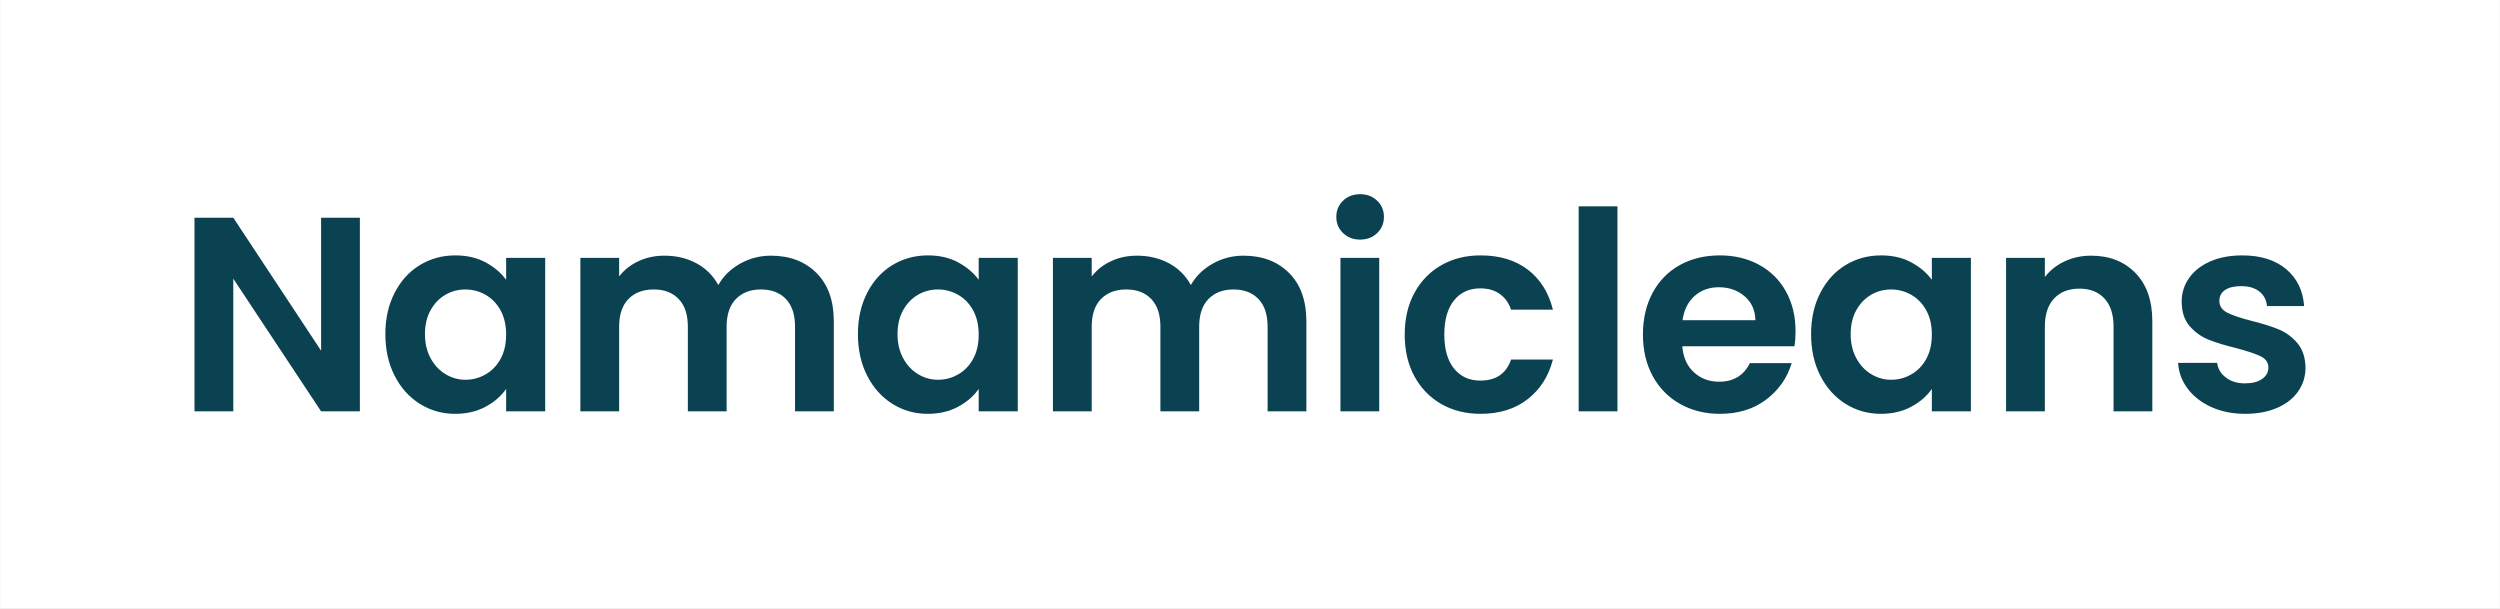
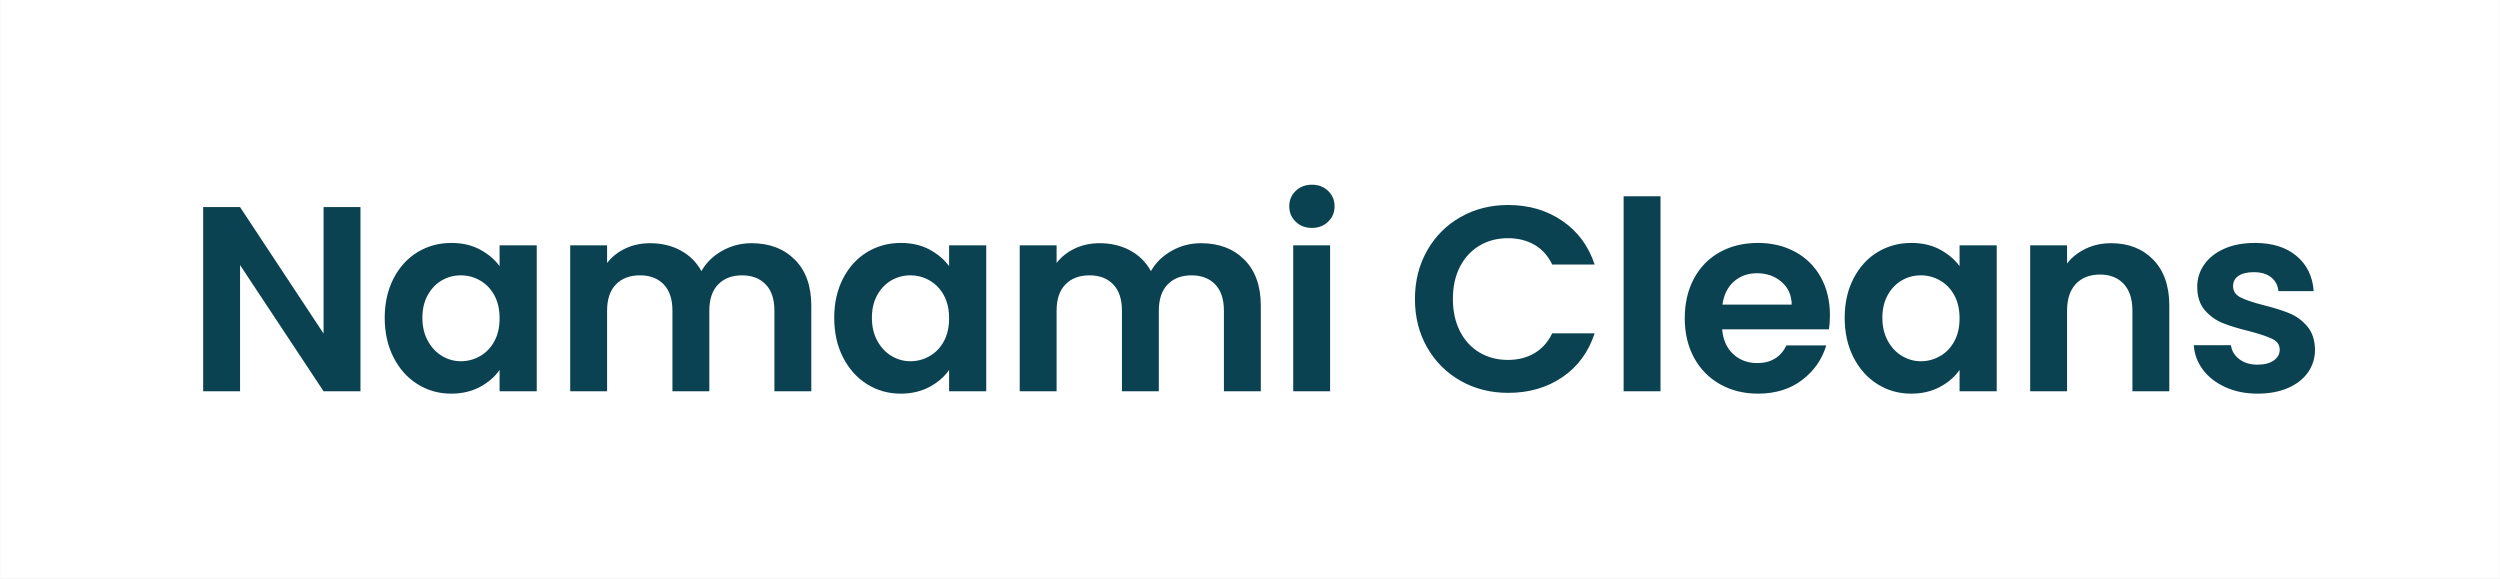
- <svg xmlns="http://www.w3.org/2000/svg" viewBox="0 0 1287.16 313.12" width="1287" height="313">
+ <svg xmlns="http://www.w3.org/2000/svg" viewBox="0 0 1353.21 313.12" width="1353" height="313">
  <rect width="100%" height="100%" fill="#FFFFFF" />
-   <g transform="translate(90.16 211.84)">
+   <g transform="translate(100.00 211.84)">
    <path fill="#0B4251" d="M95.007-99.715L95.007 0L75.036 0L29.815-68.331L29.815 0L9.843 0L9.843-99.715L29.815-99.715L75.036-31.241L75.036-99.715L95.007-99.715ZM108.131-39.800Q108.131-51.783 112.910-61.056Q117.689-70.328 125.892-75.321Q134.094-80.314 144.223-80.314L144.223-80.314Q153.067-80.314 159.700-76.748Q166.334-73.181 170.328-67.760L170.328-67.760L170.328-79.030L190.442-79.030L190.442 0L170.328 0L170.328-11.555Q166.476-5.991 159.700-2.354Q152.924 1.284 144.080 1.284L144.080 1.284Q134.094 1.284 125.892-3.852Q117.689-8.987 112.910-18.331Q108.131-27.675 108.131-39.800L108.131-39.800ZM170.328-39.515Q170.328-46.790 167.475-51.997Q164.622-57.204 159.772-59.986Q154.922-62.767 149.358-62.767L149.358-62.767Q143.795-62.767 139.087-60.057Q134.379-57.347 131.455-52.140Q128.531-46.933 128.531-39.800L128.531-39.800Q128.531-32.668 131.455-27.318Q134.379-21.969 139.158-19.116Q143.937-16.262 149.358-16.262L149.358-16.262Q154.922-16.262 159.772-19.044Q164.622-21.826 167.475-27.033Q170.328-32.240 170.328-39.515L170.328-39.515ZM306.705-80.171Q321.255-80.171 330.171-71.255Q339.087-62.340 339.087-46.362L339.087-46.362L339.087 0L319.116 0L319.116-43.652Q319.116-52.924 314.408-57.846Q309.700-62.767 301.569-62.767L301.569-62.767Q293.438-62.767 288.659-57.846Q283.880-52.924 283.880-43.652L283.880-43.652L283.880 0L263.909 0L263.909-43.652Q263.909-52.924 259.201-57.846Q254.494-62.767 246.362-62.767L246.362-62.767Q238.088-62.767 233.310-57.846Q228.531-52.924 228.531-43.652L228.531-43.652L228.531 0L208.559 0L208.559-79.030L228.531-79.030L228.531-69.472Q232.382-74.465 238.445-77.318Q244.508-80.171 251.783-80.171L251.783-80.171Q261.056-80.171 268.331-76.248Q275.606-72.325 279.601-65.050L279.601-65.050Q283.452-71.897 290.799-76.034Q298.146-80.171 306.705-80.171L306.705-80.171ZM351.498-39.800Q351.498-51.783 356.277-61.056Q361.056-70.328 369.258-75.321Q377.461-80.314 387.589-80.314L387.589-80.314Q396.434-80.314 403.067-76.748Q409.700-73.181 413.695-67.760L413.695-67.760L413.695-79.030L433.809-79.030L433.809 0L413.695 0L413.695-11.555Q409.843-5.991 403.067-2.354Q396.291 1.284 387.447 1.284L387.447 1.284Q377.461 1.284 369.258-3.852Q361.056-8.987 356.277-18.331Q351.498-27.675 351.498-39.800L351.498-39.800ZM413.695-39.515Q413.695-46.790 410.842-51.997Q407.989-57.204 403.138-59.986Q398.288-62.767 392.725-62.767L392.725-62.767Q387.161-62.767 382.454-60.057Q377.746-57.347 374.822-52.140Q371.897-46.933 371.897-39.800L371.897-39.800Q371.897-32.668 374.822-27.318Q377.746-21.969 382.525-19.116Q387.304-16.262 392.725-16.262L392.725-16.262Q398.288-16.262 403.138-19.044Q407.989-21.826 410.842-27.033Q413.695-32.240 413.695-39.515L413.695-39.515ZM550.071-80.171Q564.622-80.171 573.538-71.255Q582.454-62.340 582.454-46.362L582.454-46.362L582.454 0L562.482 0L562.482-43.652Q562.482-52.924 557.775-57.846Q553.067-62.767 544.936-62.767L544.936-62.767Q536.805-62.767 532.026-57.846Q527.247-52.924 527.247-43.652L527.247-43.652L527.247 0L507.275 0L507.275-43.652Q507.275-52.924 502.568-57.846Q497.860-62.767 489.729-62.767L489.729-62.767Q481.455-62.767 476.676-57.846Q471.897-52.924 471.897-43.652L471.897-43.652L471.897 0L451.926 0L451.926-79.030L471.897-79.030L471.897-69.472Q475.749-74.465 481.812-77.318Q487.874-80.171 495.150-80.171L495.150-80.171Q504.422-80.171 511.698-76.248Q518.973-72.325 522.967-65.050L522.967-65.050Q526.819-71.897 534.165-76.034Q541.512-80.171 550.071-80.171L550.071-80.171ZM610.128-88.445Q604.850-88.445 601.355-91.797Q597.860-95.150 597.860-100.143L597.860-100.143Q597.860-105.136 601.355-108.488Q604.850-111.840 610.128-111.840L610.128-111.840Q615.407-111.840 618.902-108.488Q622.397-105.136 622.397-100.143L622.397-100.143Q622.397-95.150 618.902-91.797Q615.407-88.445 610.128-88.445L610.128-88.445ZM600.000-79.030L619.971-79.030L619.971 0L600.000 0L600.000-79.030Z" />
-     <path fill="#0B4251" d="M633.096-39.515Q633.096-51.783 638.088-60.984Q643.081-70.185 651.926-75.250Q660.770-80.314 672.183-80.314L672.183-80.314Q686.876-80.314 696.505-72.967Q706.134-65.621 709.415-52.354L709.415-52.354L687.874-52.354Q686.163-57.489 682.097-60.414Q678.031-63.338 672.040-63.338L672.040-63.338Q663.481-63.338 658.488-57.133Q653.495-50.927 653.495-39.515L653.495-39.515Q653.495-28.245 658.488-22.040Q663.481-15.835 672.040-15.835L672.040-15.835Q684.165-15.835 687.874-26.676L687.874-26.676L709.415-26.676Q706.134-13.837 696.434-6.277Q686.733 1.284 672.183 1.284L672.183 1.284Q660.770 1.284 651.926-3.780Q643.081-8.845 638.088-18.046Q633.096-27.247 633.096-39.515L633.096-39.515ZM722.682-105.563L742.653-105.563L742.653 0L722.682 0L722.682-105.563ZM834.379-41.227Q834.379-36.947 833.809-33.524L833.809-33.524L776.034-33.524Q776.748-24.964 782.026-20.114Q787.304-15.264 795.007-15.264L795.007-15.264Q806.134-15.264 810.842-24.822L810.842-24.822L832.382-24.822Q828.959-13.409 819.258-6.063Q809.558 1.284 795.435 1.284L795.435 1.284Q784.023 1.284 774.964-3.780Q765.906-8.845 760.842-18.117Q755.777-27.389 755.777-39.515L755.777-39.515Q755.777-51.783 760.770-61.056Q765.763-70.328 774.750-75.321Q783.738-80.314 795.435-80.314L795.435-80.314Q806.705-80.314 815.621-75.464Q824.536-70.613 829.458-61.698Q834.379-52.782 834.379-41.227L834.379-41.227ZM776.177-46.933L813.695-46.933Q813.552-54.636 808.131-59.272Q802.710-63.909 794.864-63.909L794.864-63.909Q787.447-63.909 782.382-59.415Q777.318-54.922 776.177-46.933L776.177-46.933ZM842.368-39.800Q842.368-51.783 847.147-61.056Q851.926-70.328 860.128-75.321Q868.331-80.314 878.459-80.314L878.459-80.314Q887.304-80.314 893.937-76.748Q900.571-73.181 904.565-67.760L904.565-67.760L904.565-79.030L924.679-79.030L924.679 0L904.565 0L904.565-11.555Q900.713-5.991 893.937-2.354Q887.161 1.284 878.317 1.284L878.317 1.284Q868.331 1.284 860.128-3.852Q851.926-8.987 847.147-18.331Q842.368-27.675 842.368-39.800L842.368-39.800ZM904.565-39.515Q904.565-46.790 901.712-51.997Q898.859-57.204 894.009-59.986Q889.158-62.767 883.595-62.767L883.595-62.767Q878.031-62.767 873.324-60.057Q868.616-57.347 865.692-52.140Q862.767-46.933 862.767-39.800L862.767-39.800Q862.767-32.668 865.692-27.318Q868.616-21.969 873.395-19.116Q878.174-16.262 883.595-16.262L883.595-16.262Q889.158-16.262 894.009-19.044Q898.859-21.826 901.712-27.033Q904.565-32.240 904.565-39.515L904.565-39.515ZM986.591-80.171Q1000.713-80.171 1009.415-71.255Q1018.117-62.340 1018.117-46.362L1018.117-46.362L1018.117 0L998.146 0L998.146-43.652Q998.146-53.067 993.438-58.131Q988.730-63.195 980.599-63.195L980.599-63.195Q972.325-63.195 967.546-58.131Q962.767-53.067 962.767-43.652L962.767-43.652L962.767 0L942.796 0L942.796-79.030L962.767-79.030L962.767-69.187Q966.762-74.322 972.967-77.247Q979.173-80.171 986.591-80.171L986.591-80.171ZM1065.906 1.284Q1056.205 1.284 1048.502-2.211Q1040.799-5.706 1036.305-11.698Q1031.812-17.689 1031.384-24.964L1031.384-24.964L1051.498-24.964Q1052.068-20.399 1055.991-17.404Q1059.914-14.408 1065.763-14.408L1065.763-14.408Q1071.469-14.408 1074.679-16.690Q1077.889-18.973 1077.889-22.539L1077.889-22.539Q1077.889-26.391 1073.966-28.317Q1070.043-30.243 1061.484-32.525L1061.484-32.525Q1052.639-34.665 1047.004-36.947Q1041.369-39.230 1037.304-43.937Q1033.238-48.645 1033.238-56.633L1033.238-56.633Q1033.238-63.195 1037.019-68.616Q1040.799-74.037 1047.860-77.175Q1054.922-80.314 1064.479-80.314L1064.479-80.314Q1078.602-80.314 1087.019-73.252Q1095.435-66.191 1096.291-54.208L1096.291-54.208L1077.175-54.208Q1076.748-58.916 1073.252-61.698Q1069.757-64.479 1063.909-64.479L1063.909-64.479Q1058.488-64.479 1055.563-62.482Q1052.639-60.485 1052.639-56.919L1052.639-56.919Q1052.639-52.924 1056.633-50.856Q1060.628-48.787 1069.044-46.648L1069.044-46.648Q1077.603-44.508 1083.167-42.225Q1088.730-39.943 1092.796-35.164Q1096.862-30.385 1097.004-22.539L1097.004-22.539Q1097.004-15.692 1093.224-10.271Q1089.444-4.850 1082.382-1.783Q1075.321 1.284 1065.906 1.284L1065.906 1.284Z" />
+     <path fill="#0B4251" d="M665.906-49.929Q665.906-64.622 672.539-76.248Q679.173-87.874 690.656-94.365Q702.140-100.856 716.405-100.856L716.405-100.856Q733.096-100.856 745.649-92.297Q758.203-83.738 763.195-68.616L763.195-68.616L740.228-68.616Q736.805-75.749 730.599-79.315Q724.394-82.882 716.262-82.882L716.262-82.882Q707.561-82.882 700.785-78.816Q694.009-74.750 690.228-67.332Q686.448-59.914 686.448-49.929L686.448-49.929Q686.448-40.086 690.228-32.596Q694.009-25.107 700.785-21.041Q707.561-16.976 716.262-16.976L716.262-16.976Q724.394-16.976 730.599-20.613Q736.805-24.251 740.228-31.384L740.228-31.384L763.195-31.384Q758.203-16.120 745.720-7.632Q733.238 0.856 716.405 0.856L716.405 0.856Q702.140 0.856 690.656-5.635Q679.173-12.126 672.539-23.680Q665.906-35.235 665.906-49.929L665.906-49.929ZM778.887-105.563L798.859-105.563L798.859 0L778.887 0L778.887-105.563ZM890.585-41.227Q890.585-36.947 890.014-33.524L890.014-33.524L832.240-33.524Q832.953-24.964 838.231-20.114Q843.509-15.264 851.213-15.264L851.213-15.264Q862.340-15.264 867.047-24.822L867.047-24.822L888.588-24.822Q885.164-13.409 875.464-6.063Q865.763 1.284 851.641 1.284L851.641 1.284Q840.228 1.284 831.170-3.780Q822.111-8.845 817.047-18.117Q811.983-27.389 811.983-39.515L811.983-39.515Q811.983-51.783 816.976-61.056Q821.969-70.328 830.956-75.321Q839.943-80.314 851.641-80.314L851.641-80.314Q862.910-80.314 871.826-75.464Q880.742-70.613 885.663-61.698Q890.585-52.782 890.585-41.227L890.585-41.227ZM832.382-46.933L869.900-46.933Q869.757-54.636 864.337-59.272Q858.916-63.909 851.070-63.909L851.070-63.909Q843.652-63.909 838.588-59.415Q833.524-54.922 832.382-46.933L832.382-46.933ZM898.573-39.800Q898.573-51.783 903.352-61.056Q908.131-70.328 916.334-75.321Q924.536-80.314 934.665-80.314L934.665-80.314Q943.509-80.314 950.143-76.748Q956.776-73.181 960.770-67.760L960.770-67.760L960.770-79.030L980.884-79.030L980.884 0L960.770 0L960.770-11.555Q956.919-5.991 950.143-2.354Q943.367 1.284 934.522 1.284L934.522 1.284Q924.536 1.284 916.334-3.852Q908.131-8.987 903.352-18.331Q898.573-27.675 898.573-39.800L898.573-39.800ZM960.770-39.515Q960.770-46.790 957.917-51.997Q955.064-57.204 950.214-59.986Q945.364-62.767 939.800-62.767L939.800-62.767Q934.237-62.767 929.529-60.057Q924.822-57.347 921.897-52.140Q918.973-46.933 918.973-39.800L918.973-39.800Q918.973-32.668 921.897-27.318Q924.822-21.969 929.601-19.116Q934.379-16.262 939.800-16.262L939.800-16.262Q945.364-16.262 950.214-19.044Q955.064-21.826 957.917-27.033Q960.770-32.240 960.770-39.515L960.770-39.515ZM1042.796-80.171Q1056.919-80.171 1065.621-71.255Q1074.322-62.340 1074.322-46.362L1074.322-46.362L1074.322 0L1054.351 0L1054.351-43.652Q1054.351-53.067 1049.643-58.131Q1044.936-63.195 1036.805-63.195L1036.805-63.195Q1028.531-63.195 1023.752-58.131Q1018.973-53.067 1018.973-43.652L1018.973-43.652L1018.973 0L999.001 0L999.001-79.030L1018.973-79.030L1018.973-69.187Q1022.967-74.322 1029.173-77.247Q1035.378-80.171 1042.796-80.171L1042.796-80.171ZM1122.111 1.284Q1112.411 1.284 1104.708-2.211Q1097.004-5.706 1092.511-11.698Q1088.017-17.689 1087.589-24.964L1087.589-24.964L1107.703-24.964Q1108.274-20.399 1112.197-17.404Q1116.120-14.408 1121.969-14.408L1121.969-14.408Q1127.675-14.408 1130.884-16.690Q1134.094-18.973 1134.094-22.539L1134.094-22.539Q1134.094-26.391 1130.171-28.317Q1126.248-30.243 1117.689-32.525L1117.689-32.525Q1108.845-34.665 1103.210-36.947Q1097.575-39.230 1093.509-43.937Q1089.444-48.645 1089.444-56.633L1089.444-56.633Q1089.444-63.195 1093.224-68.616Q1097.004-74.037 1104.066-77.175Q1111.127-80.314 1120.685-80.314L1120.685-80.314Q1134.807-80.314 1143.224-73.252Q1151.641-66.191 1152.496-54.208L1152.496-54.208L1133.381-54.208Q1132.953-58.916 1129.458-61.698Q1125.963-64.479 1120.114-64.479L1120.114-64.479Q1114.693-64.479 1111.769-62.482Q1108.845-60.485 1108.845-56.919L1108.845-56.919Q1108.845-52.924 1112.839-50.856Q1116.833-48.787 1125.250-46.648L1125.250-46.648Q1133.809-44.508 1139.372-42.225Q1144.936-39.943 1149.001-35.164Q1153.067-30.385 1153.210-22.539L1153.210-22.539Q1153.210-15.692 1149.429-10.271Q1145.649-4.850 1138.588-1.783Q1131.526 1.284 1122.111 1.284L1122.111 1.284Z" />
  </g>
</svg>
